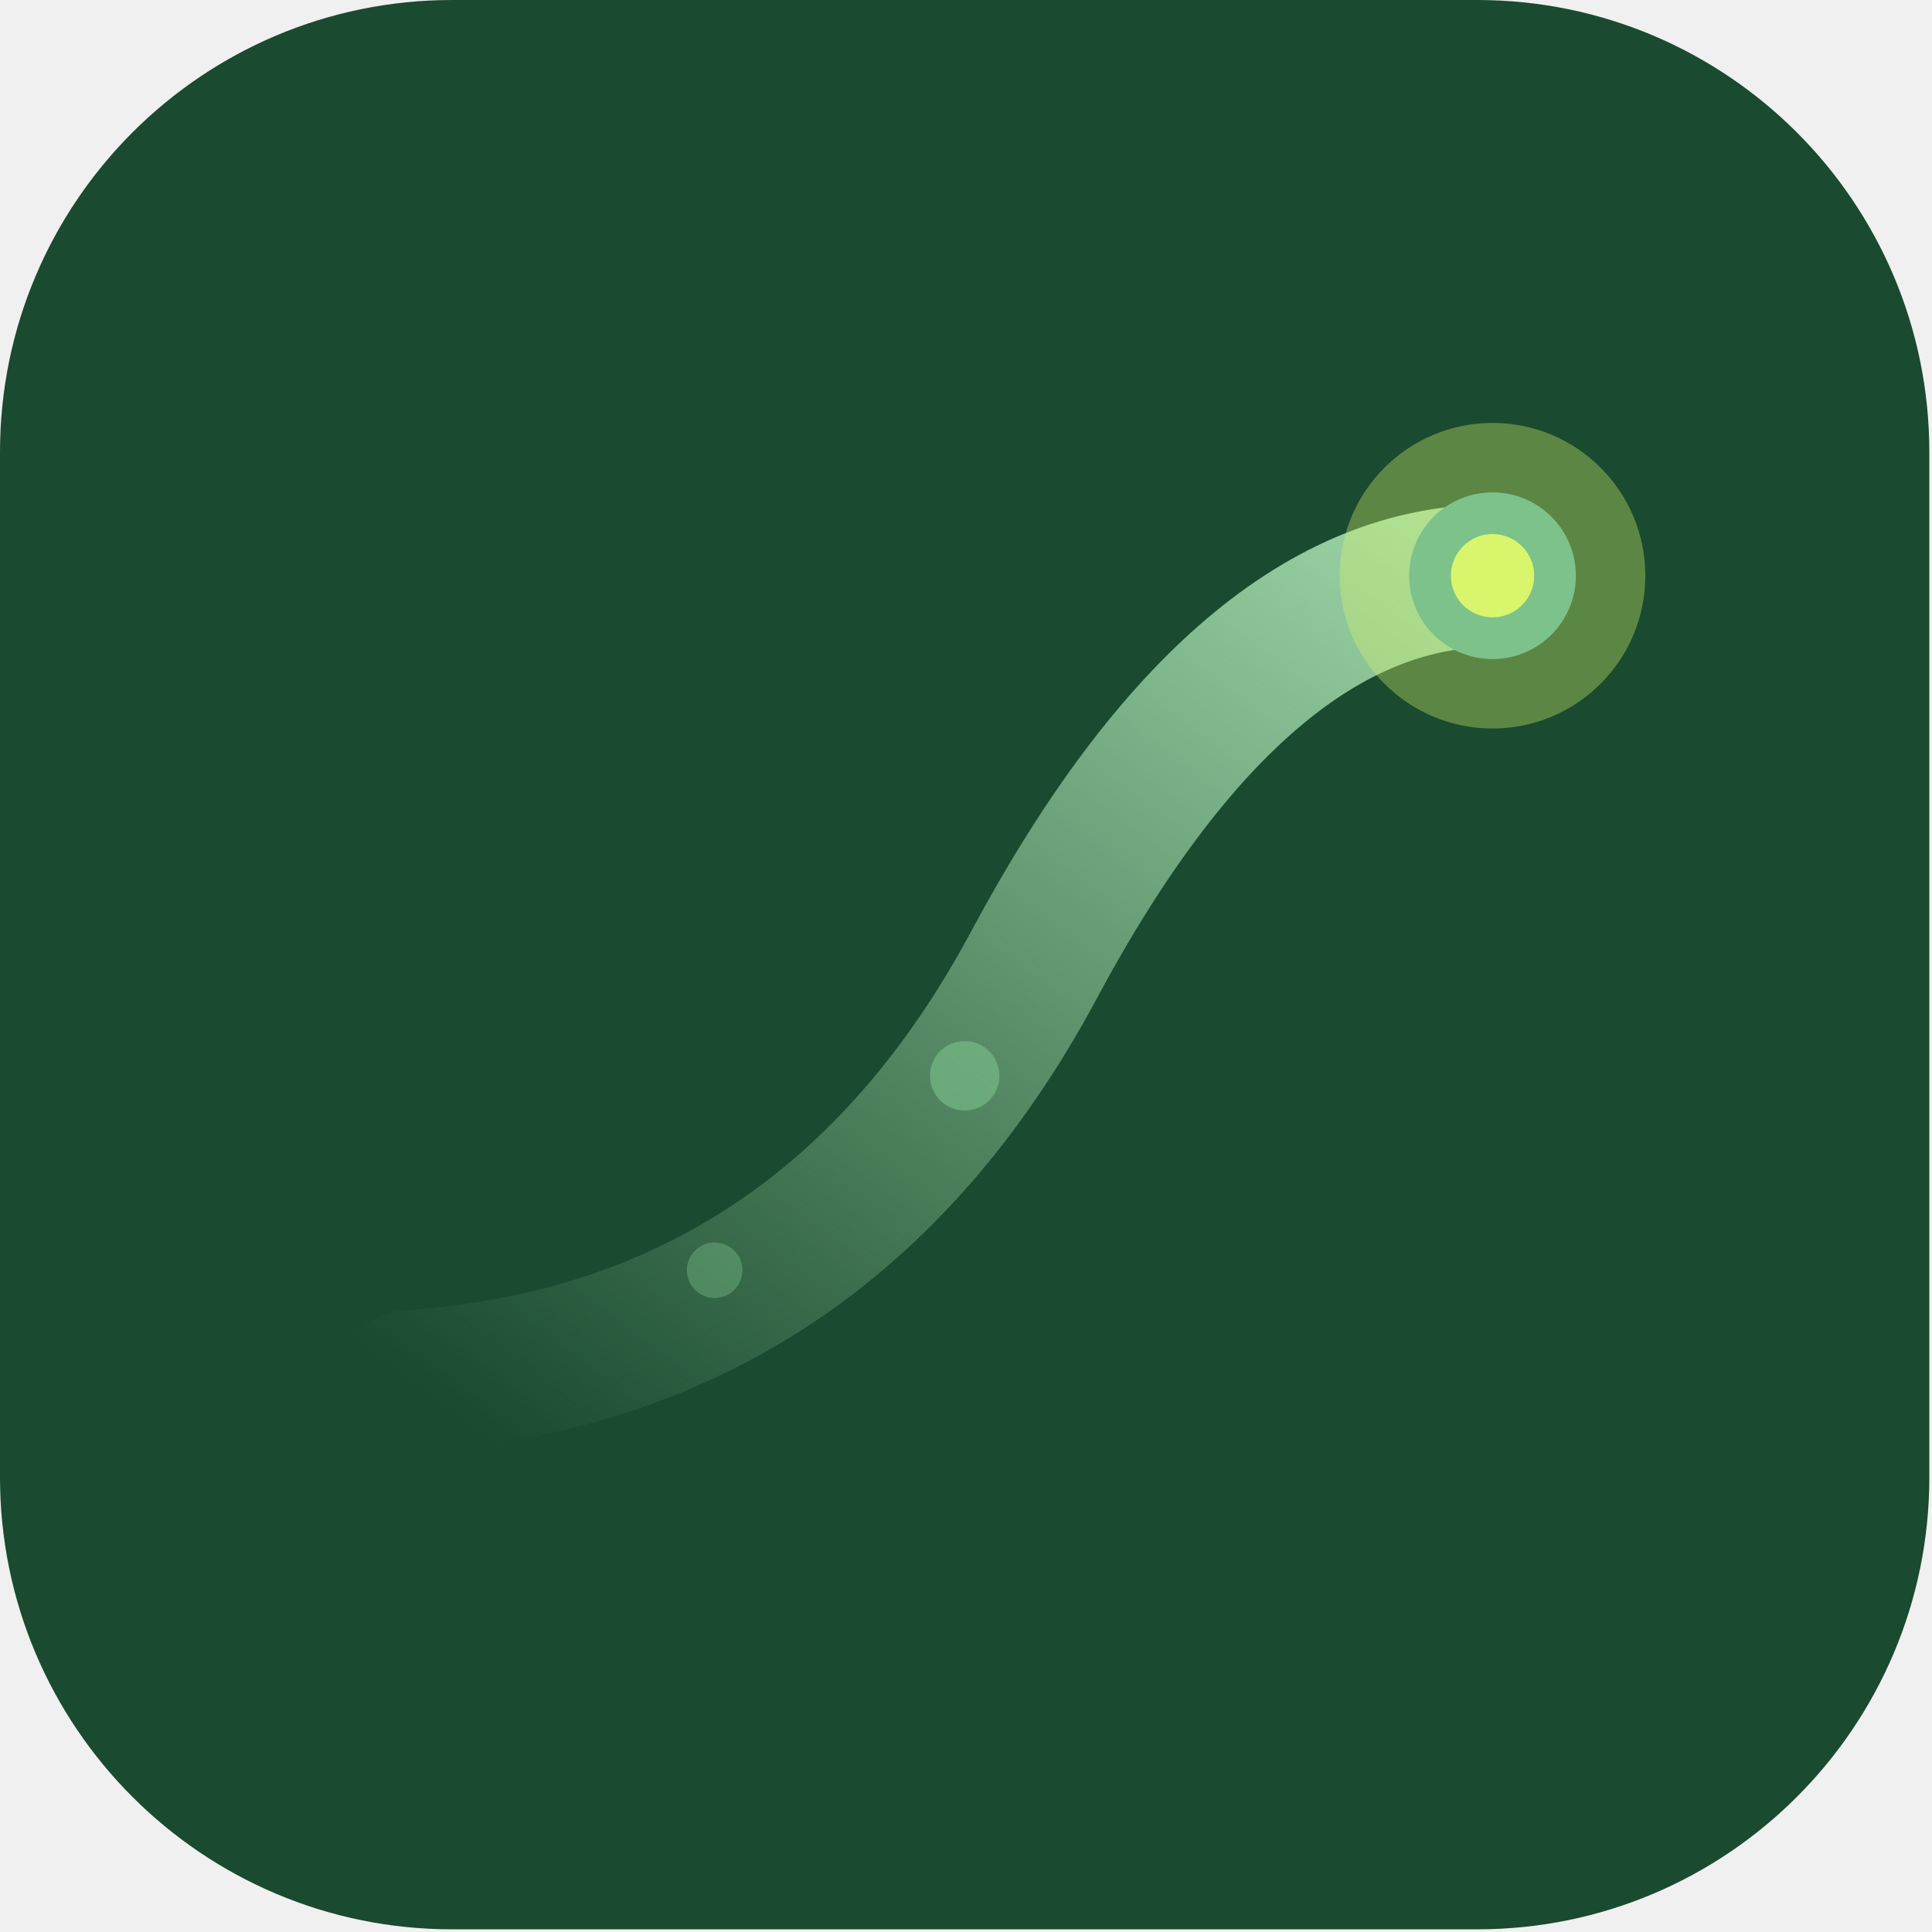
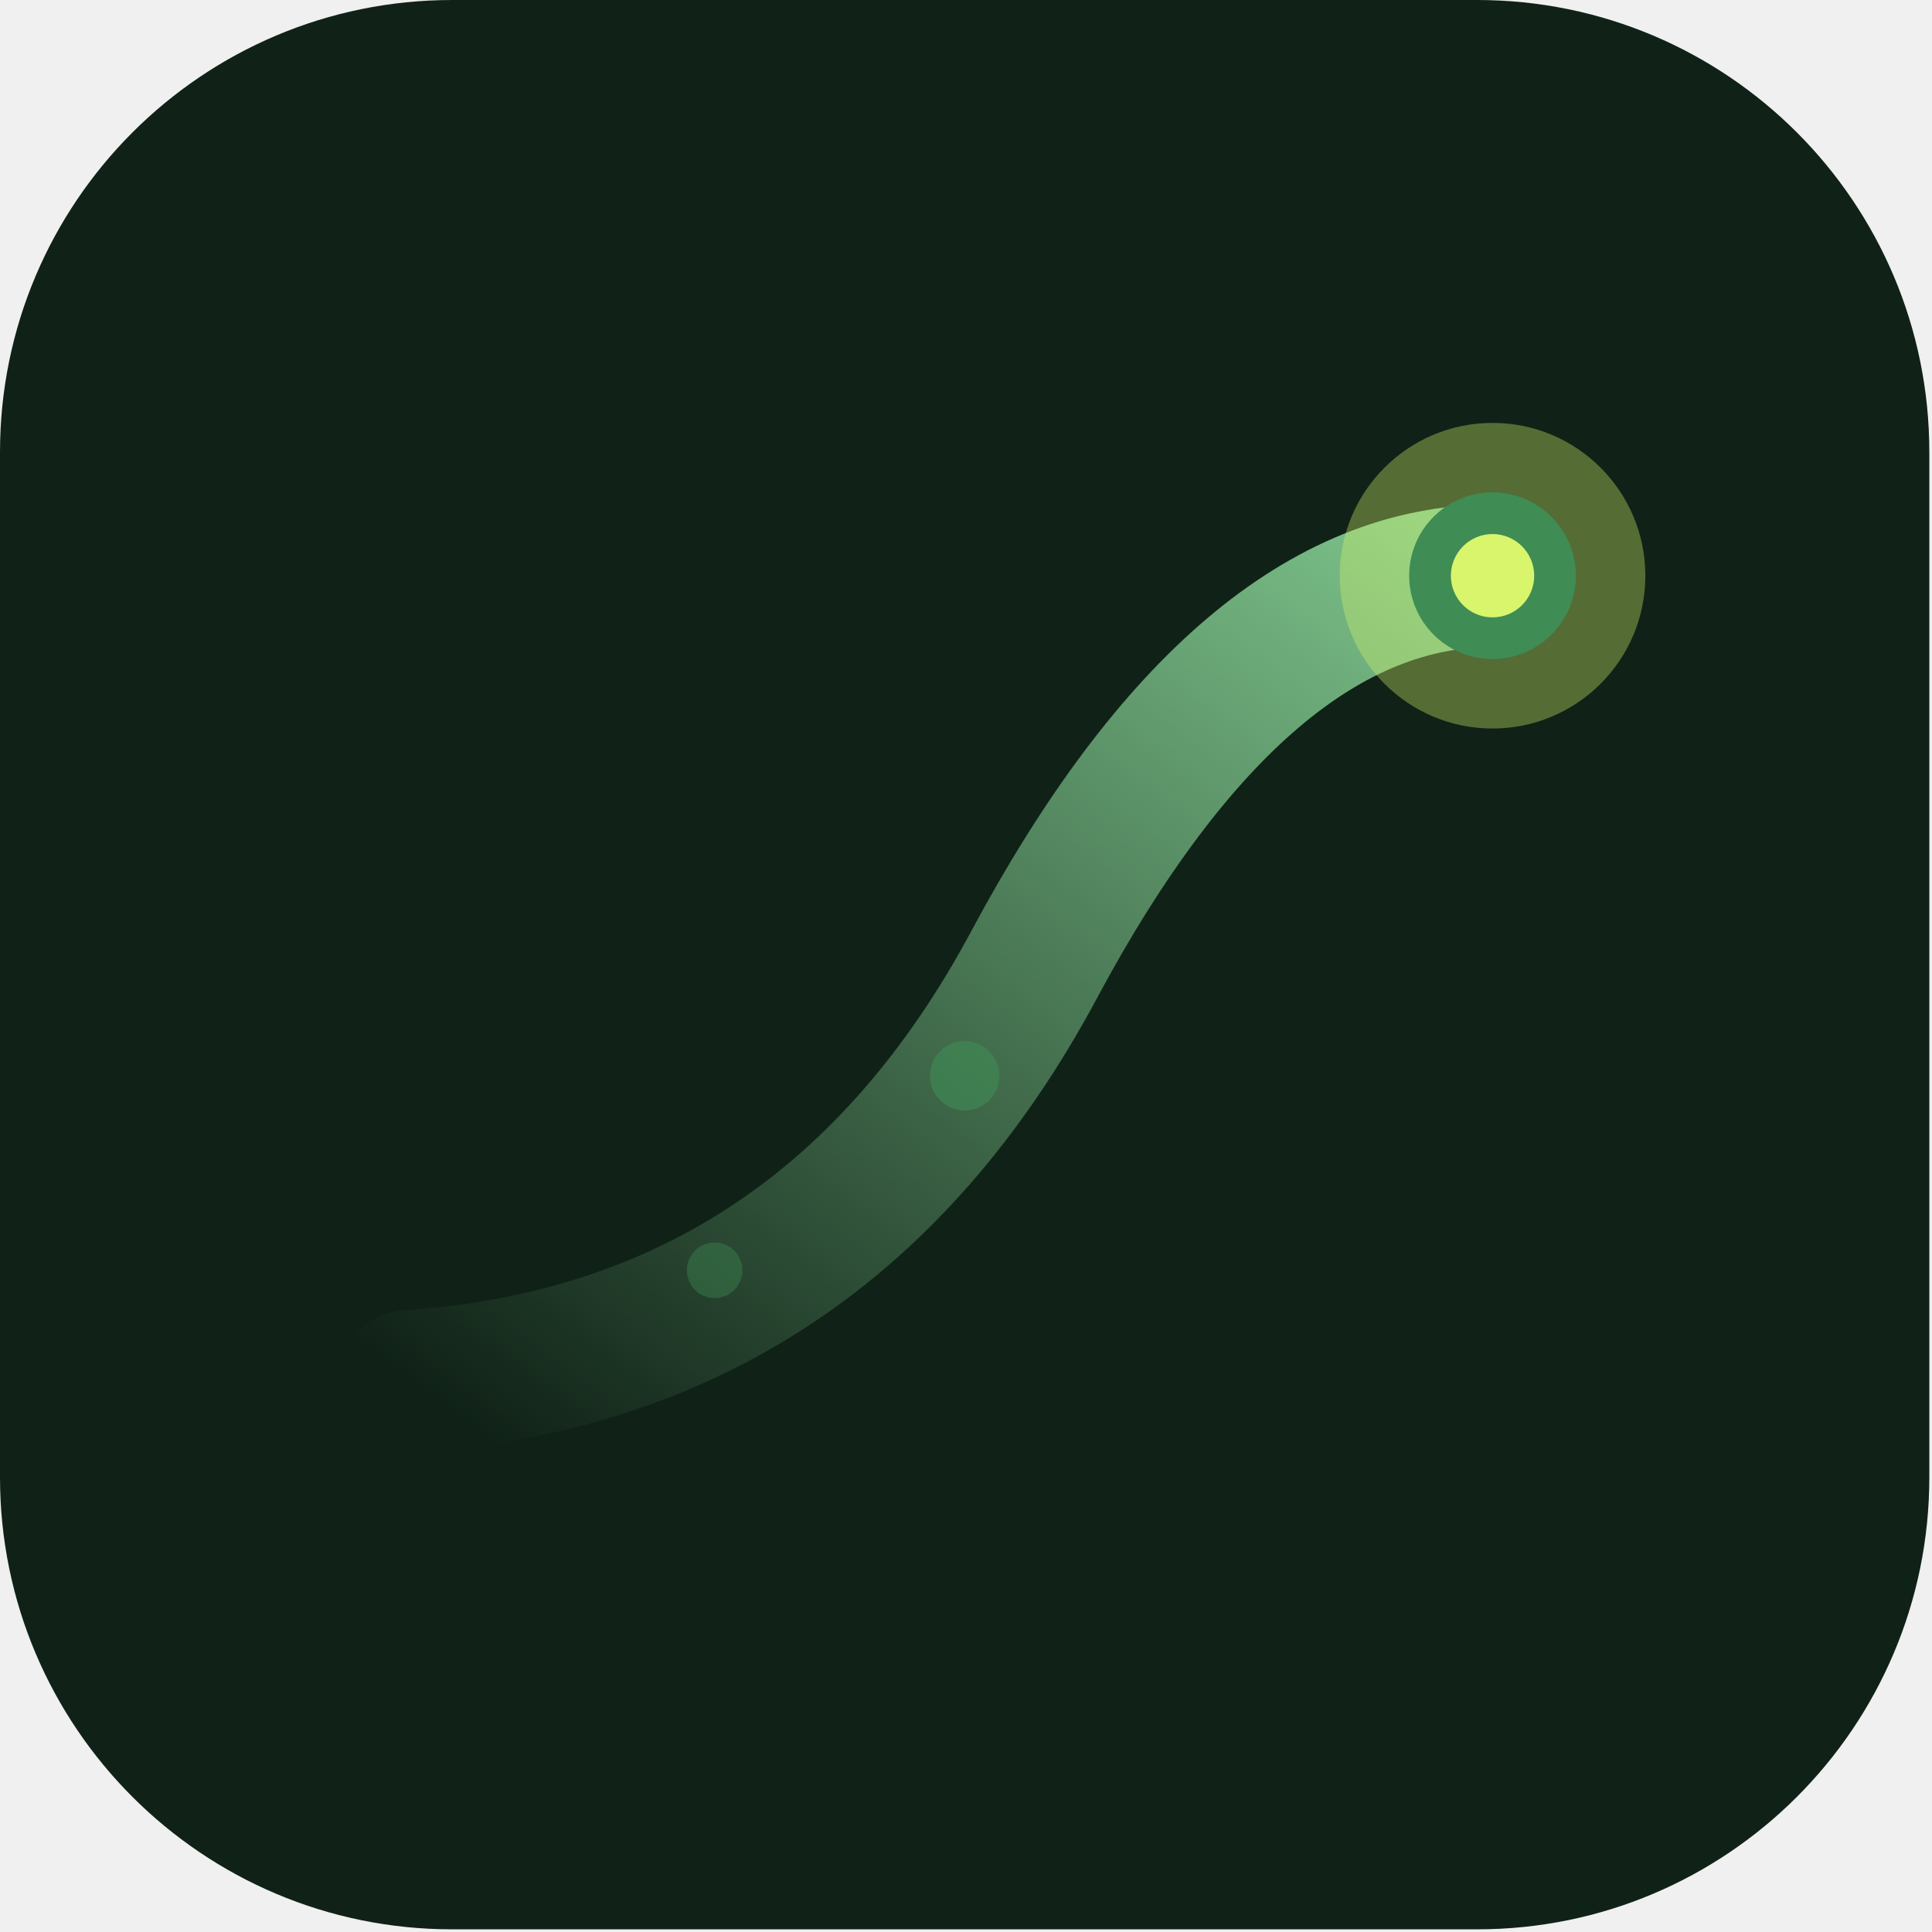
<svg xmlns="http://www.w3.org/2000/svg" width="600" height="600" viewBox="0 0 600 600" fill="none">
-   <g clip-path="url(#clip0_1_62)">
-     <path d="M458.741 0H140.431C62.873 0 0 62.873 0 140.431V458.741C0 536.299 62.873 599.172 140.431 599.172H458.741C536.299 599.172 599.172 536.299 599.172 458.741V140.431C599.172 62.873 536.299 0 458.741 0Z" fill="#1A4A2F" />
-     <path d="M127.024 429.007C213.305 423.255 278.016 380.115 321.156 299.586C364.297 219.057 411.751 178.793 463.52 178.793" stroke="url(#paint0_linear_1_62)" stroke-width="44.237" stroke-linecap="round" />
-     <path d="M221.933 403.123C226.698 403.123 230.561 399.26 230.561 394.495C230.561 389.73 226.698 385.867 221.933 385.867C217.168 385.867 213.305 389.73 213.305 394.495C213.305 399.26 217.168 403.123 221.933 403.123Z" fill="#7CC28A" fill-opacity="0.4" />
-     <path d="M299.586 344.884C305.543 344.884 310.371 340.055 310.371 334.099C310.371 328.142 305.543 323.313 299.586 323.313C293.63 323.313 288.801 328.142 288.801 334.099C288.801 340.055 293.63 344.884 299.586 344.884Z" fill="#7CC28A" fill-opacity="0.6" />
+   <g clip-path="url(#clip0_1_44)">
+     <path d="M458.741 0H140.431C62.873 0 0 62.873 0 140.431V458.741C0 536.299 62.873 599.172 140.431 599.172H458.741C536.299 599.172 599.172 536.299 599.172 458.741V140.431C599.172 62.873 536.299 0 458.741 0Z" fill="#102217" />
+     <path d="M127.024 429.007C213.305 423.255 278.016 380.115 321.156 299.586C364.297 219.057 411.751 178.793 463.52 178.793" stroke="url(#paint0_linear_1_44)" stroke-width="44.237" stroke-linecap="round" />
+     <path d="M221.933 403.123C226.698 403.123 230.561 399.26 230.561 394.495C230.561 389.73 226.698 385.867 221.933 385.867C217.168 385.867 213.305 389.73 213.305 394.495C213.305 399.26 217.168 403.123 221.933 403.123Z" fill="#3F8C54" fill-opacity="0.4" />
+     <path d="M299.586 344.884C305.543 344.884 310.371 340.055 310.371 334.099C310.371 328.142 305.543 323.313 299.586 323.313C293.63 323.313 288.801 328.142 288.801 334.099C288.801 340.055 293.63 344.884 299.586 344.884Z" fill="#3F8C54" fill-opacity="0.6" />
    <path d="M463.52 226.248C489.728 226.248 510.974 205.002 510.974 178.793C510.974 152.585 489.728 131.339 463.52 131.339C437.311 131.339 416.065 152.585 416.065 178.793C416.065 205.002 437.311 226.248 463.52 226.248Z" fill="#D8F56B" fill-opacity="0.35" />
-     <path d="M463.519 204.678C477.815 204.678 489.404 193.089 489.404 178.793C489.404 164.498 477.815 152.909 463.519 152.909C449.224 152.909 437.635 164.498 437.635 178.793C437.635 193.089 449.224 204.678 463.519 204.678Z" fill="#7CC28A" />
+     <path d="M463.519 204.678C477.815 204.678 489.404 193.089 489.404 178.793C489.404 164.498 477.815 152.909 463.519 152.909C449.224 152.909 437.635 164.498 437.635 178.793C437.635 193.089 449.224 204.678 463.519 204.678Z" fill="#3F8C54" />
    <path d="M463.52 191.736C470.667 191.736 476.462 185.941 476.462 178.794C476.462 171.646 470.667 165.852 463.52 165.852C456.372 165.852 450.577 171.646 450.577 178.794C450.577 185.941 456.372 191.736 463.52 191.736Z" fill="#D8F56B" />
  </g>
  <defs>
-     <linearGradient id="paint0_linear_1_62" x1="127.024" y1="429.007" x2="366.645" y2="106.758" gradientUnits="userSpaceOnUse">
-       <stop stop-color="#9BD4A5" stop-opacity="0" />
-       <stop offset="1" stop-color="#9BD4A5" />
+     <linearGradient id="paint0_linear_1_44" x1="127.024" y1="429.007" x2="366.645" y2="106.758" gradientUnits="userSpaceOnUse">
+       <stop stop-color="#7CC28A" stop-opacity="0" />
+       <stop offset="1" stop-color="#7CC28A" />
    </linearGradient>
-     <clipPath id="clip0_1_62">
+     <clipPath id="clip0_1_44">
      <rect width="599.172" height="599.172" fill="white" />
    </clipPath>
  </defs>
</svg>
